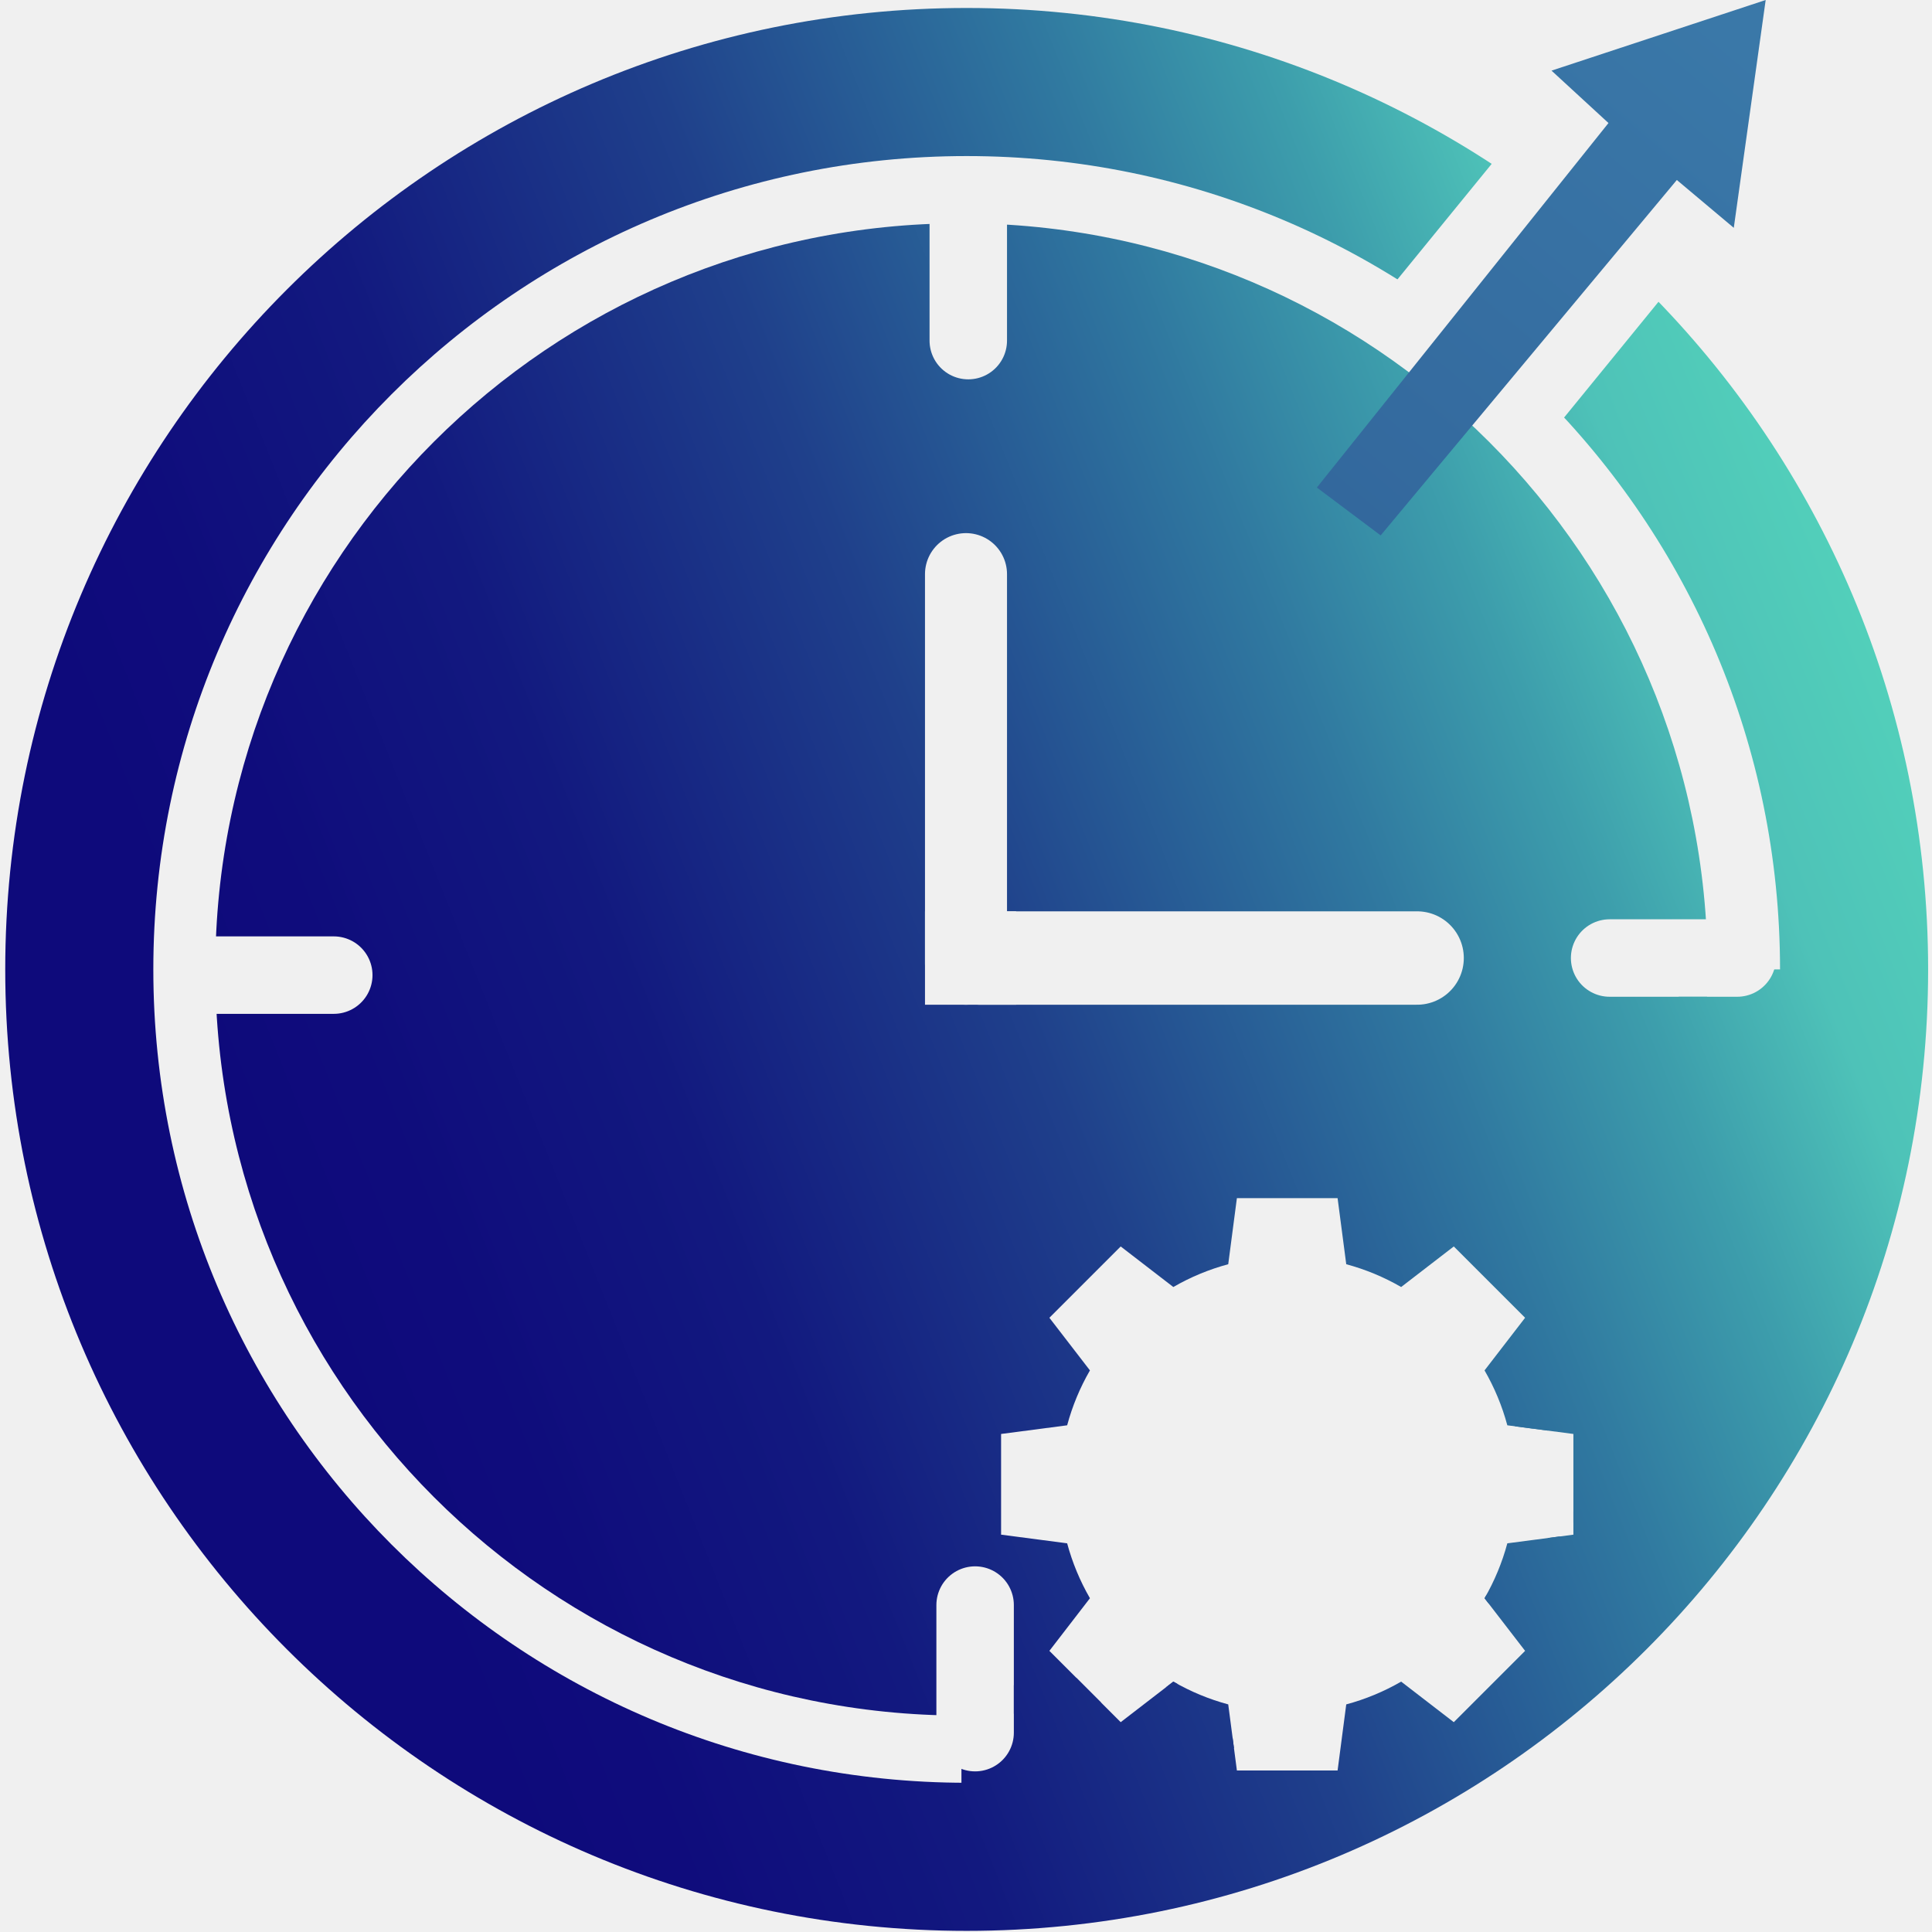
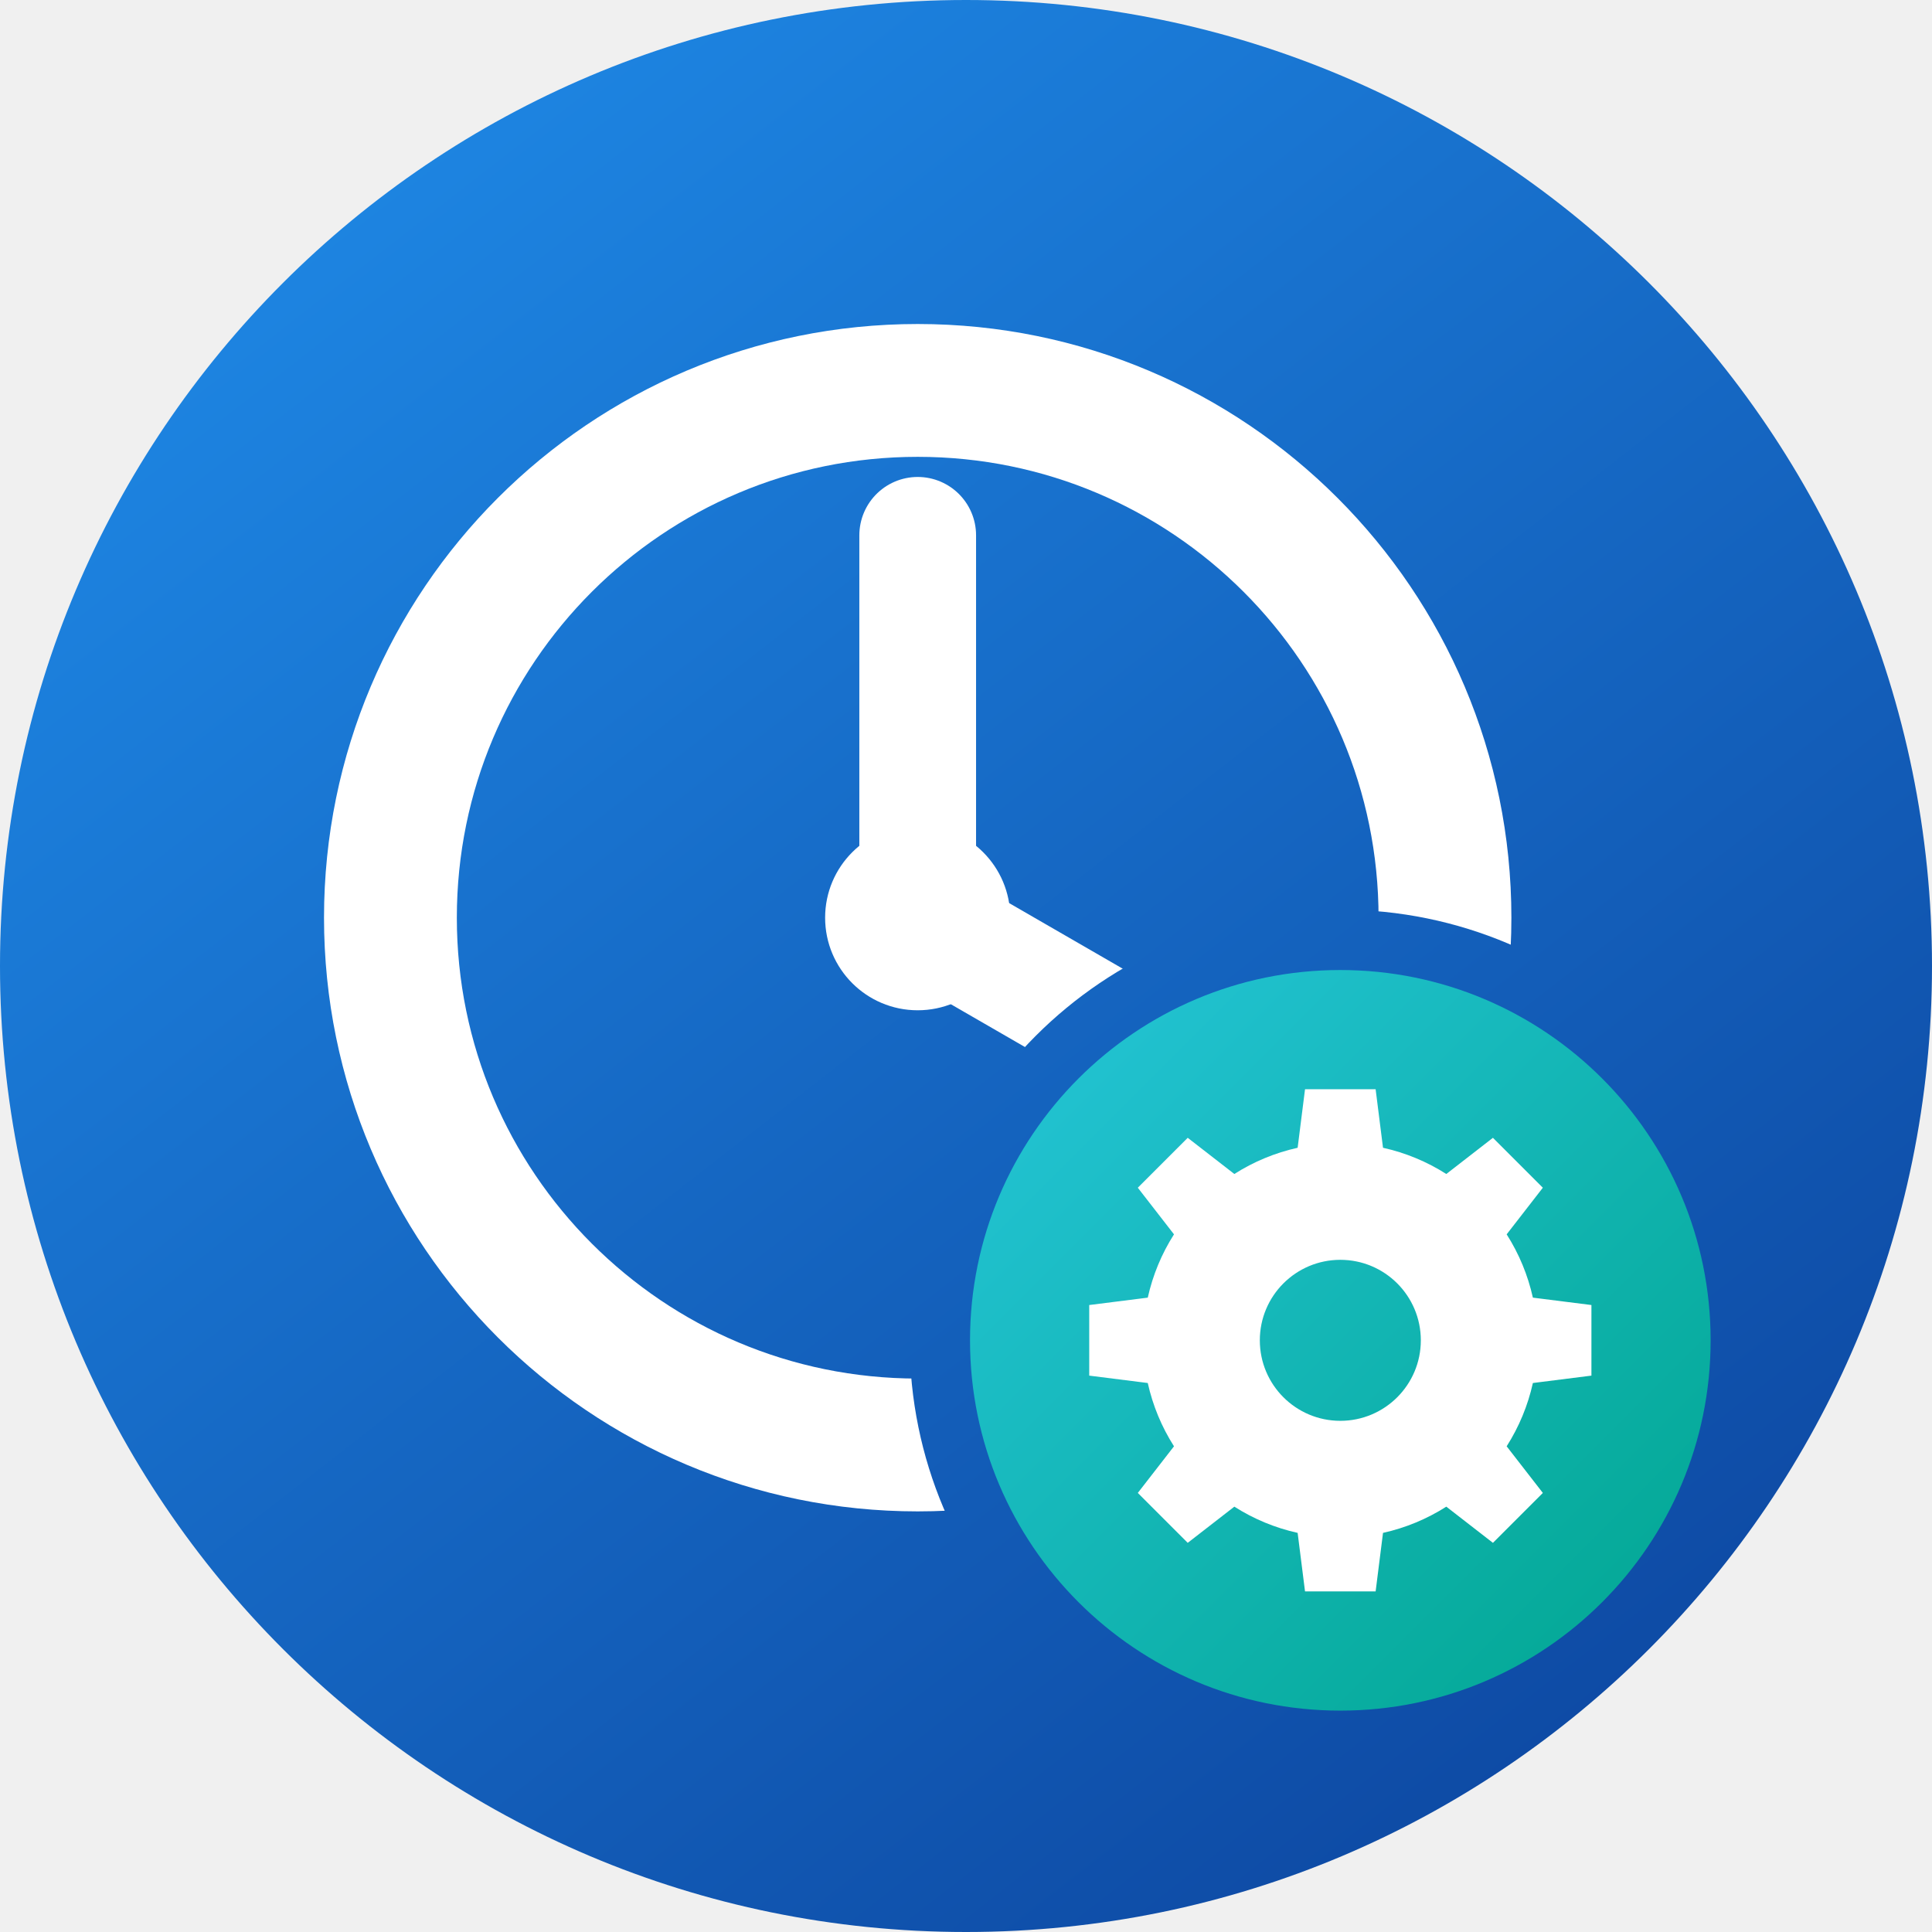
- <svg xmlns="http://www.w3.org/2000/svg" width="1024" height="1024" viewBox="85 101 848 848">
+ <svg xmlns="http://www.w3.org/2000/svg" width="1024" height="1024" viewBox="32 32 960 960">
  <defs>
-     <linearGradient id="g" gradientUnits="userSpaceOnUse" x1="-46.5" y1="18.5" x2="650.3" y2="-259">
-       <stop offset="0" stop-color="#0e0a7b" />
-       <stop offset="0.09" stop-color="#0f0c7c" />
-       <stop offset="0.25" stop-color="#12197f" />
-       <stop offset="0.46" stop-color="#1f408b" />
-       <stop offset="0.68" stop-color="#3079a0" />
-       <stop offset="0.8" stop-color="#3d9eac" />
-       <stop offset="0.9" stop-color="#4ec2b8" />
-       <stop offset="1" stop-color="#52cfba" />
+     <linearGradient id="gd" x1="0.15" y1="0.05" x2="0.85" y2="0.95">
+       <stop offset="0" stop-color="#1e88e5" />
+       <stop offset="1" stop-color="#0d47a1" />
    </linearGradient>
-     <linearGradient id="ga" gradientUnits="userSpaceOnUse" x1="677" y1="325" x2="850" y2="120">
-       <stop offset="0" stop-color="#33689d" />
-       <stop offset="1" stop-color="#3a78a8" />
+     <linearGradient id="gb" x1="0" y1="0" x2="1" y2="1">
+       <stop offset="0" stop-color="#26c6da" />
+       <stop offset="1" stop-color="#00a58e" />
    </linearGradient>
-     <mask id="m-disc" maskUnits="userSpaceOnUse" x="0" y="0" width="1024" height="1024">
+     <mask id="cut" maskUnits="userSpaceOnUse" x="0" y="0" width="1024" height="1024">
      <rect width="1024" height="1024" fill="#fff" />
-       <g fill="none" stroke="#000" stroke-width="34" stroke-linecap="round">
-         <path d="M510 250.5L510 194.5" />
-         <path d="M791.5 521.5L847.5 521.5" />
-         <path d="M513 805.5L513 861.5" />
-         <path d="M231.5 529L175.5 529" />
-       </g>
-       <path d="M509 353V524" fill="none" stroke="#000" stroke-width="36" stroke-linecap="round" />
-       <path d="M515 521.5H707" fill="none" stroke="#000" stroke-width="41" stroke-linecap="round" />
-       <rect x="491" y="501" width="40" height="41" fill="#000" />
-       <path d="M624.1 655.9L627.9 626.9L672.1 626.9L675.9 655.9A100 100 0 0 1 700 665.9L723.1 648.1L754.4 679.4L736.6 702.5A100 100 0 0 1 746.6 726.6L775.6 730.4L775.6 774.6L746.6 778.4A100 100 0 0 1 736.6 802.5L754.4 825.6L723.1 856.9L700 839.1A100 100 0 0 1 675.9 849.1L672.1 878.1L627.9 878.1L624.1 849.1A100 100 0 0 1 600 839.1L576.9 856.9L545.6 825.6L563.4 802.5A100 100 0 0 1 553.4 778.4L524.4 774.6L524.4 730.4L553.4 726.6A100 100 0 0 1 563.4 702.5L545.6 679.4L576.9 648.1L600 665.9A100 100 0 0 1 624.1 655.9z" fill="#000" />
-     </mask>
-     <mask id="m-ring" maskUnits="userSpaceOnUse" x="0" y="0" width="1024" height="1024">
-       <rect width="1024" height="1024" fill="#fff" />
-       <rect x="0" y="-47.5" width="320" height="95" fill="#000" transform="translate(677 325) rotate(-50.8)" />
+       <circle cx="698" cy="698" r="214" fill="#000" />
    </mask>
  </defs>
-   <circle cx="507" cy="526.5" r="327.5" fill="url(#g)" mask="url(#m-disc)" />
-   <g mask="url(#m-ring)">
-     <path d="M87.3 526.5a422 422 0 1 0 844 0a422 422 0 1 0 -844 0zM152.3 526.5a357 357 0 1 0 714 0a357 357 0 1 0 -714 0z" fill="url(#g)" fill-rule="evenodd" mask="url(#m-disc)" />
+   <circle cx="512" cy="512" r="480" fill="url(#gd)" />
+   <g mask="url(#cut)">
+     <circle cx="488" cy="488" r="262" fill="none" stroke="#fff" stroke-width="66" />
+     <path d="M488 298L488 488L607.51 557" fill="none" stroke="#fff" stroke-width="58" stroke-linecap="round" stroke-linejoin="round" />
+     <circle cx="488" cy="488" r="46" fill="#fff" />
  </g>
-   <path d="M869 526.5A362 362 0 0 1 507 888.5L507 841.5A315 315 0 0 0 822 526.5z" fill="url(#g)" mask="url(#m-disc)" />
-   <path d="M663 315L791 155L766 132L860 101L846 201L821 180L691 336Z" fill="url(#ga)" />
+   <circle cx="698" cy="698" r="184" fill="url(#gb)" />
+   <path d="M676.79 602.32L680.46 573.23L715.54 573.23L719.21 602.32A98 98 0 0 1 750.66 615.35L773.83 597.37L798.63 622.17L780.65 645.34A98 98 0 0 1 793.68 676.79L822.77 680.46L822.77 715.54L793.68 719.21A98 98 0 0 1 780.65 750.66L798.63 773.83L773.83 798.63L750.66 780.65A98 98 0 0 1 719.21 793.68L715.54 822.77L680.46 822.77L676.79 793.68A98 98 0 0 1 645.34 780.65L622.17 798.63L597.37 773.83L615.35 750.66A98 98 0 0 1 602.32 719.21L573.23 715.54L573.23 680.46L602.32 676.79A98 98 0 0 1 615.35 645.34L597.37 622.17L622.17 597.37L645.34 615.35A98 98 0 0 1 676.79 602.32ZM658 698a40 40 0 1 0 80 0a40 40 0 1 0 -80 0Z" fill="#fff" fill-rule="evenodd" />
</svg>
